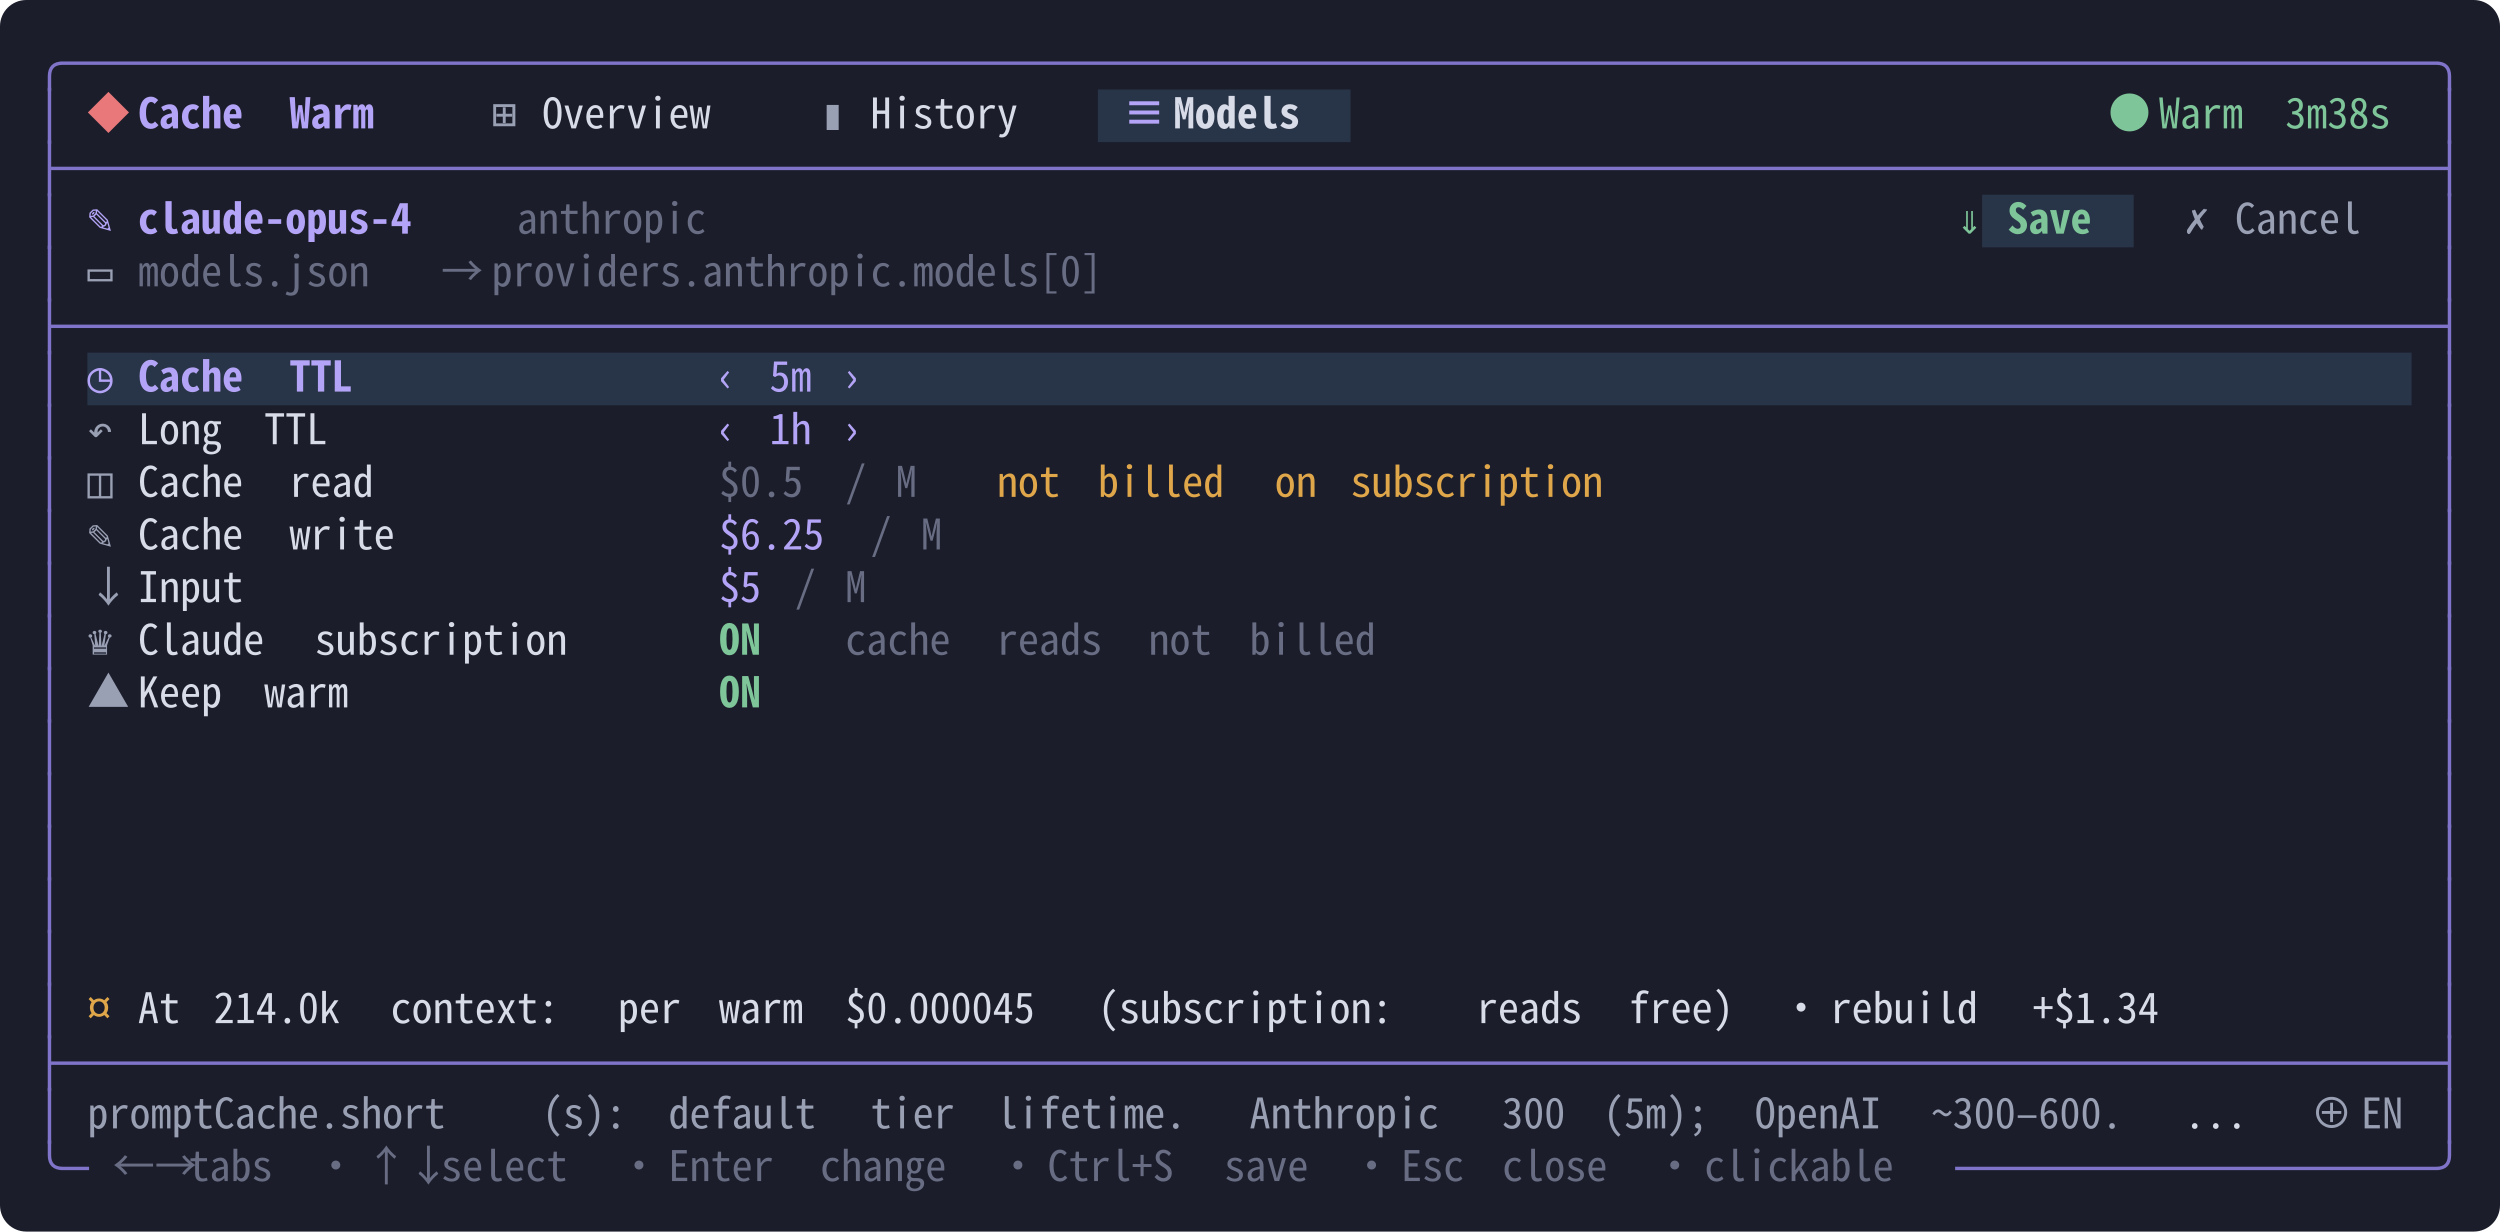
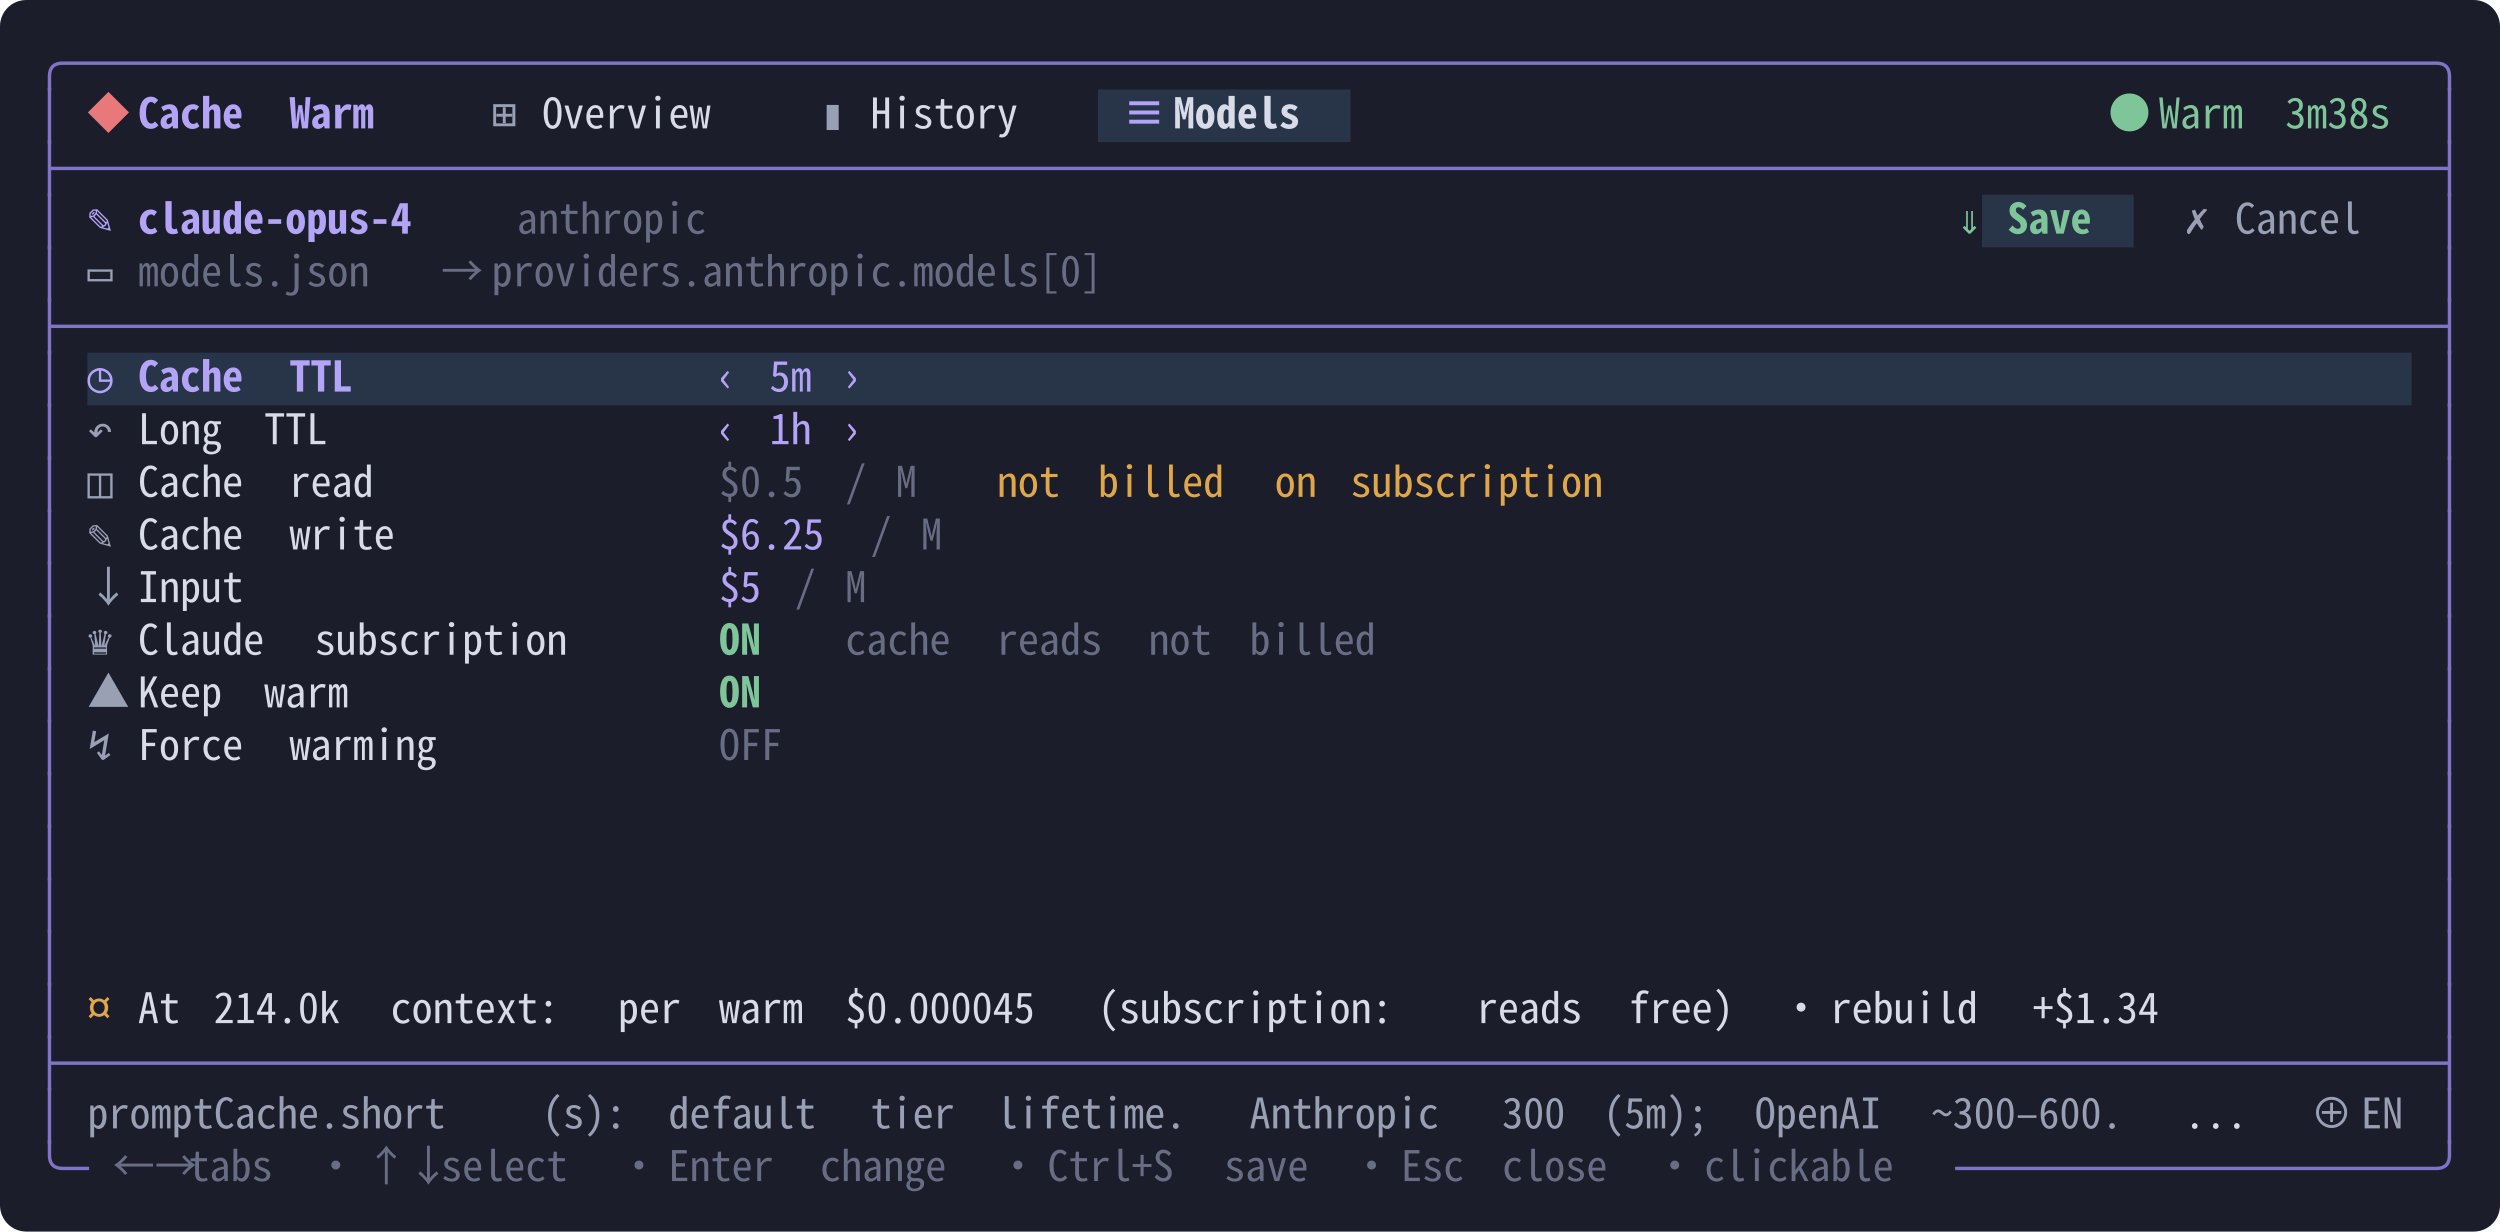
<svg xmlns="http://www.w3.org/2000/svg" width="950" height="468" viewBox="0 0 950 468" role="img" aria-label="Cache Warm – models">
  <rect width="950" height="468" rx="10" fill="#1b1d2a" />
  <g font-family="'JetBrains Mono','Cascadia Mono','SF Mono',Menlo,Consolas,'Noto Sans Mono CJK SC','Microsoft YaHei',monospace" font-size="16">
    <path d="M23.6 24H23.8Q18.8 24 18.8 29V34M23.6 24H33.2M33.2 24H42.8M42.8 24H52.4M52.4 24H62M62 24H71.6M71.6 24H81.2M81.2 24H90.8M90.8 24H100.4M100.4 24H110M110 24H119.6M119.6 24H129.2M129.2 24H138.8M138.8 24H148.4M148.4 24H158M158 24H167.6M167.6 24H177.2M177.2 24H186.8M186.8 24H196.4M196.4 24H206M206 24H215.6M215.6 24H225.2M225.2 24H234.8M234.8 24H244.4M244.4 24H254M254 24H263.6M263.6 24H273.2M273.2 24H282.8M282.8 24H292.4M292.4 24H302M302 24H311.6M311.6 24H321.2M321.2 24H330.8M330.8 24H340.4M340.4 24H350M350 24H359.6M359.6 24H369.2M369.2 24H378.8M378.8 24H388.4M388.4 24H398M398 24H407.6M407.6 24H417.2M417.2 24H426.8M426.8 24H436.4M436.4 24H446M446 24H455.6M455.6 24H465.2M465.2 24H474.8M474.8 24H484.4M484.4 24H494M494 24H503.6M503.6 24H513.2M513.2 24H522.8M522.8 24H532.4M532.4 24H542M542 24H551.6M551.6 24H561.2M561.2 24H570.8M570.8 24H580.4M580.4 24H590M590 24H599.6M599.6 24H609.2M609.2 24H618.8M618.8 24H628.4M628.4 24H638M638 24H647.6M647.6 24H657.2M657.2 24H666.8M666.8 24H676.4M676.4 24H686M686 24H695.6M695.6 24H705.2M705.2 24H714.8M714.8 24H724.4M724.4 24H734M734 24H743.6M743.6 24H753.2M753.2 24H762.8M762.8 24H772.4M772.4 24H782M782 24H791.6M791.6 24H801.2M801.2 24H810.8M810.8 24H820.4M820.4 24H830M830 24H839.6M839.6 24H849.2M849.2 24H858.8M858.8 24H868.4M868.4 24H878M878 24H887.6M887.6 24H897.2M897.2 24H906.8M906.8 24H916.4M916.4 24H926M926 24H925.8Q930.8 24 930.8 29V34" stroke="#7f74c9" stroke-width="1.3" fill="none" stroke-linecap="square" />
    <rect x="417.2" y="34" width="96.0" height="20" fill="#283447" />
    <text y="48.8" x="33.2" fill="#e8787a">◆</text>
    <text y="48.8" x="52.4 62.0 71.6 81.2 90.8" fill="#b4a4f7" font-weight="700">Cache</text>
    <text y="48.8" x="110.0 119.6 129.2 138.8" fill="#b4a4f7" font-weight="700">Warm</text>
    <text y="48.8" x="186.8" fill="#9aa0b4">⊞</text>
    <text y="48.8" x="206.0 215.6 225.2 234.8 244.4 254.0 263.6 273.2" fill="#d8dbe8">Overview</text>
    <text y="48.8" x="311.6" fill="#9aa0b4">▮</text>
    <text y="48.8" x="330.8 340.4 350.0 359.6 369.2 378.8 388.4" fill="#d8dbe8">History</text>
    <text y="48.8" x="426.8" fill="#b4a4f7" font-weight="700">≡</text>
    <text y="48.8" x="446.0 455.6 465.2 474.8 484.4 494.0" fill="#d8dbe8" font-weight="700">Models</text>
    <text y="48.8" x="801.2" fill="#7ec699">●</text>
    <text y="48.8" x="820.4 830.0 839.6 849.2" fill="#7ec699">Warm</text>
    <text y="48.8" x="868.4 878.0 887.6 897.2 906.8" fill="#7ec699">3m38s</text>
    <path d="M18.8 34V54M930.8 34V54" stroke="#7f74c9" stroke-width="1.3" fill="none" stroke-linecap="square" />
    <path d="M18.8 54V74M18.8 64H23.6M23.6 64H33.2M33.2 64H42.8M42.8 64H52.4M52.4 64H62M62 64H71.6M71.6 64H81.2M81.2 64H90.8M90.8 64H100.4M100.4 64H110M110 64H119.6M119.6 64H129.2M129.2 64H138.8M138.8 64H148.4M148.4 64H158M158 64H167.6M167.6 64H177.2M177.2 64H186.8M186.8 64H196.4M196.4 64H206M206 64H215.6M215.6 64H225.2M225.2 64H234.8M234.8 64H244.4M244.4 64H254M254 64H263.6M263.6 64H273.2M273.2 64H282.8M282.8 64H292.4M292.4 64H302M302 64H311.6M311.6 64H321.2M321.2 64H330.8M330.8 64H340.4M340.4 64H350M350 64H359.6M359.6 64H369.2M369.2 64H378.8M378.8 64H388.4M388.4 64H398M398 64H407.6M407.6 64H417.2M417.2 64H426.8M426.8 64H436.4M436.4 64H446M446 64H455.6M455.6 64H465.2M465.2 64H474.8M474.8 64H484.4M484.4 64H494M494 64H503.6M503.6 64H513.2M513.2 64H522.8M522.8 64H532.4M532.4 64H542M542 64H551.6M551.6 64H561.2M561.2 64H570.8M570.8 64H580.4M580.4 64H590M590 64H599.6M599.6 64H609.2M609.2 64H618.8M618.8 64H628.4M628.4 64H638M638 64H647.6M647.6 64H657.2M657.2 64H666.8M666.8 64H676.4M676.4 64H686M686 64H695.6M695.6 64H705.2M705.2 64H714.8M714.8 64H724.4M724.4 64H734M734 64H743.6M743.6 64H753.2M753.2 64H762.8M762.8 64H772.4M772.4 64H782M782 64H791.6M791.6 64H801.2M801.2 64H810.8M810.8 64H820.4M820.4 64H830M830 64H839.6M839.6 64H849.2M849.2 64H858.8M858.8 64H868.4M868.4 64H878M878 64H887.6M887.6 64H897.2M897.2 64H906.8M906.8 64H916.4M916.4 64H926M930.8 54V74M926 64H930.8" stroke="#7f74c9" stroke-width="1.3" fill="none" stroke-linecap="square" />
    <rect x="753.2" y="74" width="57.6" height="20" fill="#283447" />
    <text y="88.8" x="33.2" fill="#b4a4f7">✎</text>
    <text y="88.8" x="52.4 62.0 71.6 81.2 90.8 100.4 110.0 119.6 129.2 138.8 148.4 158.0 167.6" fill="#b4a4f7" font-weight="700">claude-opus-4</text>
    <text y="88.8" x="196.4 206.0 215.6 225.2 234.8 244.4 254.0 263.6 273.2" fill="#686d84">anthropic</text>
    <text y="88.8" x="743.6" fill="#7ec699">⇓</text>
    <text y="88.8" x="762.8 772.4 782.0 791.6" fill="#7ec699" font-weight="700">Save</text>
    <text y="88.8" x="830.0" fill="#9aa0b4">✗</text>
    <text y="88.8" x="849.2 858.8 868.4 878.0 887.6 897.2" fill="#9aa0b4">Cancel</text>
    <path d="M18.8 74V94M930.8 74V94" stroke="#7f74c9" stroke-width="1.3" fill="none" stroke-linecap="square" />
    <text y="108.8" x="33.2" fill="#9aa0b4">▭</text>
    <text y="108.8" x="52.4 62.0 71.6 81.2 90.8 100.4 110.0 119.6 129.2 138.8 148.4" fill="#686d84">models.json</text>
    <text y="108.8" x="167.6" fill="#686d84">→</text>
    <text y="108.8" x="186.8 196.4 206.0 215.6 225.2 234.8 244.4 254.0 263.6 273.2 282.8 292.4 302.0 311.6 321.2 330.8 340.4 350.0 359.6 369.2 378.8 388.4 398.0 407.6 417.2 426.8 436.4 446.0 455.6" fill="#686d84">providers.anthropic.models[0]</text>
    <path d="M18.8 94V114M930.8 94V114" stroke="#7f74c9" stroke-width="1.3" fill="none" stroke-linecap="square" />
    <path d="M18.8 114V134M18.8 124H23.6M23.6 124H33.2M33.2 124H42.8M42.8 124H52.4M52.4 124H62M62 124H71.6M71.6 124H81.2M81.2 124H90.8M90.8 124H100.4M100.4 124H110M110 124H119.6M119.6 124H129.2M129.2 124H138.8M138.8 124H148.4M148.4 124H158M158 124H167.6M167.6 124H177.2M177.2 124H186.8M186.8 124H196.4M196.4 124H206M206 124H215.6M215.6 124H225.2M225.2 124H234.8M234.8 124H244.4M244.4 124H254M254 124H263.6M263.6 124H273.2M273.2 124H282.8M282.8 124H292.4M292.4 124H302M302 124H311.6M311.6 124H321.2M321.2 124H330.8M330.8 124H340.4M340.4 124H350M350 124H359.6M359.6 124H369.2M369.2 124H378.8M378.8 124H388.4M388.4 124H398M398 124H407.6M407.6 124H417.2M417.2 124H426.8M426.8 124H436.4M436.4 124H446M446 124H455.6M455.6 124H465.2M465.2 124H474.8M474.8 124H484.4M484.4 124H494M494 124H503.6M503.6 124H513.2M513.2 124H522.8M522.8 124H532.4M532.4 124H542M542 124H551.6M551.6 124H561.2M561.2 124H570.8M570.8 124H580.4M580.4 124H590M590 124H599.6M599.6 124H609.2M609.2 124H618.8M618.8 124H628.4M628.4 124H638M638 124H647.6M647.6 124H657.2M657.2 124H666.8M666.8 124H676.4M676.4 124H686M686 124H695.6M695.6 124H705.2M705.2 124H714.8M714.8 124H724.4M724.4 124H734M734 124H743.6M743.6 124H753.2M753.2 124H762.8M762.8 124H772.4M772.4 124H782M782 124H791.6M791.6 124H801.2M801.2 124H810.8M810.8 124H820.4M820.4 124H830M830 124H839.6M839.6 124H849.2M849.2 124H858.8M858.8 124H868.4M868.4 124H878M878 124H887.6M887.6 124H897.2M897.2 124H906.8M906.8 124H916.4M916.4 124H926M930.8 114V134M926 124H930.8" stroke="#7f74c9" stroke-width="1.3" fill="none" stroke-linecap="square" />
    <rect x="33.2" y="134" width="883.2" height="20" fill="#283447" />
    <text y="148.8" x="33.2" fill="#b4a4f7">◷</text>
    <text y="148.8" x="52.4 62.0 71.6 81.2 90.8" fill="#b4a4f7" font-weight="700">Cache</text>
    <text y="148.8" x="110.0 119.6 129.2" fill="#b4a4f7" font-weight="700">TTL</text>
    <text y="148.8" x="273.2" fill="#b4a4f7">‹</text>
    <text y="148.8" x="292.4 302.0" fill="#b4a4f7">5m</text>
    <text y="148.8" x="321.2" fill="#b4a4f7">›</text>
    <path d="M18.8 134V154M930.8 134V154" stroke="#7f74c9" stroke-width="1.3" fill="none" stroke-linecap="square" />
    <text y="168.8" x="33.2" fill="#9aa0b4">↶</text>
    <text y="168.8" x="52.4 62.0 71.6 81.2" fill="#d8dbe8">Long</text>
    <text y="168.8" x="100.4 110.0 119.6" fill="#d8dbe8">TTL</text>
    <text y="168.8" x="273.2" fill="#b4a4f7">‹</text>
    <text y="168.8" x="292.4 302.0" fill="#b4a4f7">1h</text>
    <text y="168.8" x="321.2" fill="#b4a4f7">›</text>
    <path d="M18.8 154V174M930.8 154V174" stroke="#7f74c9" stroke-width="1.3" fill="none" stroke-linecap="square" />
    <text y="188.8" x="33.2" fill="#9aa0b4">◫</text>
    <text y="188.8" x="52.4 62.0 71.6 81.2 90.8" fill="#d8dbe8">Cache</text>
    <text y="188.8" x="110.0 119.6 129.2 138.8" fill="#d8dbe8">read</text>
    <text y="188.8" x="273.2 282.8 292.4 302.0" fill="#686d84">$0.5</text>
    <text y="188.8" x="321.2" fill="#686d84">/</text>
    <text y="188.8" x="340.4" fill="#686d84">M</text>
    <text y="188.8" x="378.8 388.4 398.0" fill="#e0a64a">not</text>
    <text y="188.8" x="417.2 426.8 436.4 446.0 455.6 465.2" fill="#e0a64a">billed</text>
    <text y="188.8" x="484.4 494.0" fill="#e0a64a">on</text>
    <text y="188.8" x="513.2 522.8 532.4 542.0 551.6 561.2 570.8 580.4 590.0 599.6 609.2 618.8" fill="#e0a64a">subscription</text>
    <path d="M18.8 174V194M930.8 174V194" stroke="#7f74c9" stroke-width="1.3" fill="none" stroke-linecap="square" />
    <text y="208.8" x="33.2" fill="#9aa0b4">✎</text>
    <text y="208.8" x="52.4 62.0 71.6 81.2 90.8" fill="#d8dbe8">Cache</text>
    <text y="208.8" x="110.0 119.6 129.2 138.8 148.4" fill="#d8dbe8">write</text>
    <text y="208.8" x="273.2 282.8 292.4 302.0 311.6" fill="#b4a4f7">$6.25</text>
    <text y="208.8" x="330.8" fill="#686d84">/</text>
    <text y="208.8" x="350.0" fill="#686d84">M</text>
    <path d="M18.8 194V214M930.8 194V214" stroke="#7f74c9" stroke-width="1.3" fill="none" stroke-linecap="square" />
    <text y="228.8" x="33.2" fill="#9aa0b4">↓</text>
    <text y="228.8" x="52.4 62.0 71.6 81.2 90.8" fill="#d8dbe8">Input</text>
    <text y="228.8" x="273.2 282.8" fill="#b4a4f7">$5</text>
    <text y="228.8" x="302.0" fill="#686d84">/</text>
    <text y="228.8" x="321.2" fill="#686d84">M</text>
    <path d="M18.8 214V234M930.8 214V234" stroke="#7f74c9" stroke-width="1.3" fill="none" stroke-linecap="square" />
    <text y="248.8" x="33.2" fill="#9aa0b4">♛</text>
    <text y="248.8" x="52.4 62.0 71.6 81.2 90.8 100.4" fill="#d8dbe8">Claude</text>
    <text y="248.8" x="119.6 129.2 138.8 148.4 158.0 167.6 177.2 186.8 196.4 206.0 215.6 225.2" fill="#d8dbe8">subscription</text>
    <text y="248.8" x="273.2 282.8" fill="#7ec699" font-weight="700">ON</text>
    <text y="248.8" x="321.2 330.8 340.4 350.0 359.6" fill="#686d84">cache</text>
    <text y="248.8" x="378.8 388.4 398.0 407.6 417.2" fill="#686d84">reads</text>
    <text y="248.8" x="436.4 446.0 455.6" fill="#686d84">not</text>
    <text y="248.8" x="474.8 484.4 494.0 503.6 513.2 522.8" fill="#686d84">billed</text>
    <path d="M18.8 234V254M930.8 234V254" stroke="#7f74c9" stroke-width="1.3" fill="none" stroke-linecap="square" />
    <text y="268.8" x="33.2" fill="#9aa0b4">▲</text>
    <text y="268.8" x="52.4 62.0 71.6 81.2" fill="#d8dbe8">Keep</text>
    <text y="268.8" x="100.4 110.0 119.6 129.2" fill="#d8dbe8">warm</text>
    <text y="268.8" x="273.2 282.8" fill="#7ec699" font-weight="700">ON</text>
    <path d="M18.8 254V274M930.8 254V274" stroke="#7f74c9" stroke-width="1.3" fill="none" stroke-linecap="square" />
+     <text y="288.8" x="33.2" fill="#9aa0b4">↯</text>
+     <text y="288.8" x="52.4 62.0 71.6 81.2 90.8" fill="#d8dbe8">Force</text>
+     <text y="288.8" x="110.0 119.6 129.2 138.8 148.4 158.0 167.6" fill="#d8dbe8">warming</text>
+     <text y="288.8" x="273.2 282.8 292.4" fill="#686d84">OFF</text>
    <path d="M18.8 274V294M930.8 274V294" stroke="#7f74c9" stroke-width="1.3" fill="none" stroke-linecap="square" />
    <path d="M18.8 294V314M930.8 294V314" stroke="#7f74c9" stroke-width="1.3" fill="none" stroke-linecap="square" />
    <path d="M18.8 314V334M930.8 314V334" stroke="#7f74c9" stroke-width="1.3" fill="none" stroke-linecap="square" />
    <path d="M18.8 334V354M930.8 334V354" stroke="#7f74c9" stroke-width="1.3" fill="none" stroke-linecap="square" />
    <path d="M18.8 354V374M930.8 354V374" stroke="#7f74c9" stroke-width="1.3" fill="none" stroke-linecap="square" />
    <text y="388.8" x="33.2" fill="#e0a64a">¤</text>
    <text y="388.8" x="52.4 62.0" fill="#d8dbe8">At</text>
    <text y="388.8" x="81.2 90.8 100.4 110.0 119.6 129.2" fill="#d8dbe8">214.0k</text>
    <text y="388.8" x="148.4 158.0 167.6 177.2 186.8 196.4 206.0 215.6" fill="#d8dbe8">context:</text>
    <text y="388.8" x="234.8 244.4 254.0" fill="#d8dbe8">per</text>
    <text y="388.8" x="273.2 282.8 292.4 302.0" fill="#d8dbe8">warm</text>
    <text y="388.8" x="321.2 330.8 340.4 350.0 359.6 369.2 378.8 388.4 398.0" fill="#d8dbe8">$0.000045</text>
    <text y="388.8" x="417.2 426.8 436.4 446.0 455.6 465.2 474.8 484.4 494.0 503.6 513.2 522.8 532.4 542.0" fill="#d8dbe8">(subscription:</text>
    <text y="388.8" x="561.2 570.8 580.4 590.0 599.6" fill="#d8dbe8">reads</text>
    <text y="388.8" x="618.8 628.4 638.0 647.6 657.2" fill="#d8dbe8">free)</text>
    <text y="388.8" x="676.4" fill="#d8dbe8">·</text>
    <text y="388.8" x="695.6 705.2 714.8 724.4 734.0 743.6 753.2" fill="#d8dbe8">rebuild</text>
    <text y="388.8" x="772.4 782.0 791.6 801.2 810.8 820.4" fill="#d8dbe8">+$1.34</text>
    <path d="M18.8 374V394M930.8 374V394" stroke="#7f74c9" stroke-width="1.3" fill="none" stroke-linecap="square" />
    <path d="M18.8 394V414M18.8 404H23.6M23.6 404H33.2M33.2 404H42.8M42.8 404H52.4M52.4 404H62M62 404H71.6M71.6 404H81.2M81.2 404H90.8M90.8 404H100.4M100.4 404H110M110 404H119.6M119.6 404H129.2M129.2 404H138.8M138.8 404H148.4M148.4 404H158M158 404H167.6M167.6 404H177.2M177.2 404H186.8M186.8 404H196.4M196.4 404H206M206 404H215.6M215.6 404H225.2M225.2 404H234.8M234.8 404H244.4M244.4 404H254M254 404H263.6M263.6 404H273.2M273.2 404H282.8M282.8 404H292.4M292.4 404H302M302 404H311.6M311.6 404H321.2M321.2 404H330.8M330.8 404H340.4M340.4 404H350M350 404H359.6M359.6 404H369.2M369.2 404H378.8M378.8 404H388.4M388.4 404H398M398 404H407.6M407.6 404H417.2M417.2 404H426.8M426.8 404H436.4M436.4 404H446M446 404H455.6M455.6 404H465.2M465.2 404H474.8M474.8 404H484.4M484.4 404H494M494 404H503.6M503.6 404H513.2M513.2 404H522.8M522.8 404H532.4M532.4 404H542M542 404H551.6M551.6 404H561.2M561.2 404H570.8M570.8 404H580.4M580.4 404H590M590 404H599.6M599.6 404H609.2M609.2 404H618.8M618.8 404H628.4M628.4 404H638M638 404H647.6M647.6 404H657.2M657.2 404H666.8M666.8 404H676.4M676.4 404H686M686 404H695.6M695.6 404H705.2M705.2 404H714.8M714.8 404H724.4M724.4 404H734M734 404H743.6M743.6 404H753.2M753.2 404H762.8M762.8 404H772.4M772.4 404H782M782 404H791.6M791.6 404H801.2M801.2 404H810.8M810.8 404H820.4M820.4 404H830M830 404H839.6M839.6 404H849.2M849.2 404H858.8M858.8 404H868.4M868.4 404H878M878 404H887.6M887.6 404H897.2M897.2 404H906.8M906.8 404H916.4M916.4 404H926M930.8 394V414M926 404H930.8" stroke="#7f74c9" stroke-width="1.3" fill="none" stroke-linecap="square" />
    <text y="428.8" x="33.2 42.8 52.4 62.0 71.6 81.2 90.8 100.4 110.0 119.6 129.2 138.8 148.4 158.0 167.6 177.2 186.8" fill="#9aa0b4">promptCache.short</text>
    <text y="428.8" x="206.0 215.6 225.2 234.8" fill="#9aa0b4">(s):</text>
    <text y="428.8" x="254.0 263.6 273.2 282.8 292.4 302.0 311.6" fill="#9aa0b4">default</text>
    <text y="428.8" x="330.8 340.4 350.0 359.6" fill="#9aa0b4">tier</text>
    <text y="428.8" x="378.8 388.4 398.0 407.6 417.2 426.8 436.4 446.0 455.6" fill="#9aa0b4">lifetime.</text>
    <text y="428.8" x="474.8 484.4 494.0 503.6 513.2 522.8 532.4 542.0 551.6" fill="#9aa0b4">Anthropic</text>
    <text y="428.8" x="570.8 580.4 590.0" fill="#9aa0b4">300</text>
    <text y="428.8" x="609.2 618.8 628.4 638.0 647.6" fill="#9aa0b4">(5m);</text>
    <text y="428.8" x="666.8 676.4 686.0 695.6 705.2 714.8" fill="#9aa0b4">OpenAI</text>
    <text y="428.8" x="734.0 743.6 753.2 762.8 772.4 782.0 791.6 801.2 810.8" fill="#9aa0b4">~300–600.</text>
    <text y="428.8" x="830.0 839.6 849.2" fill="#d8dbe8">...</text>
    <text y="428.8" x="878.0" fill="#9aa0b4">⊕</text>
    <text y="428.8" x="897.2 906.8" fill="#9aa0b4">EN</text>
    <path d="M18.8 414V434M930.8 414V434" stroke="#7f74c9" stroke-width="1.3" fill="none" stroke-linecap="square" />
    <text y="448.8" x="42.8 52.4" fill="#686d84">←→</text>
    <text y="448.8" x="71.6 81.2 90.8 100.4" fill="#686d84">tabs</text>
    <text y="448.8" x="119.6" fill="#686d84">·</text>
    <text y="448.8" x="138.8 148.4" fill="#686d84">↑↓</text>
    <text y="448.8" x="167.6 177.2 186.8 196.4 206.0 215.6" fill="#686d84">select</text>
    <text y="448.8" x="234.8" fill="#686d84">·</text>
    <text y="448.8" x="254.0 263.6 273.2 282.8 292.4" fill="#686d84">Enter</text>
    <text y="448.8" x="311.6 321.2 330.8 340.4 350.0 359.6" fill="#686d84">change</text>
    <text y="448.8" x="378.8" fill="#686d84">·</text>
    <text y="448.8" x="398.0 407.6 417.2 426.8 436.4 446.0" fill="#686d84">Ctrl+S</text>
    <text y="448.8" x="465.2 474.8 484.4 494.0" fill="#686d84">save</text>
    <text y="448.8" x="513.2" fill="#686d84">·</text>
    <text y="448.8" x="532.4 542.0 551.6" fill="#686d84">Esc</text>
    <text y="448.8" x="570.8 580.4 590.0 599.6 609.2" fill="#686d84">close</text>
    <text y="448.8" x="628.4" fill="#686d84">·</text>
    <text y="448.8" x="647.6 657.2 666.8 676.4 686.0 695.6 705.2 714.8 724.4" fill="#686d84">clickable</text>
    <path d="M18.8 434V439Q18.8 444 23.8 444H23.6M23.6 444H33.2M743.6 444H753.2M753.2 444H762.8M762.8 444H772.4M772.4 444H782M782 444H791.6M791.6 444H801.2M801.2 444H810.8M810.8 444H820.4M820.4 444H830M830 444H839.6M839.6 444H849.2M849.2 444H858.8M858.8 444H868.4M868.4 444H878M878 444H887.6M887.6 444H897.2M897.2 444H906.8M906.8 444H916.4M916.4 444H926M930.8 434V439Q930.8 444 925.8 444H926" stroke="#7f74c9" stroke-width="1.3" fill="none" stroke-linecap="square" />
  </g>
</svg>
